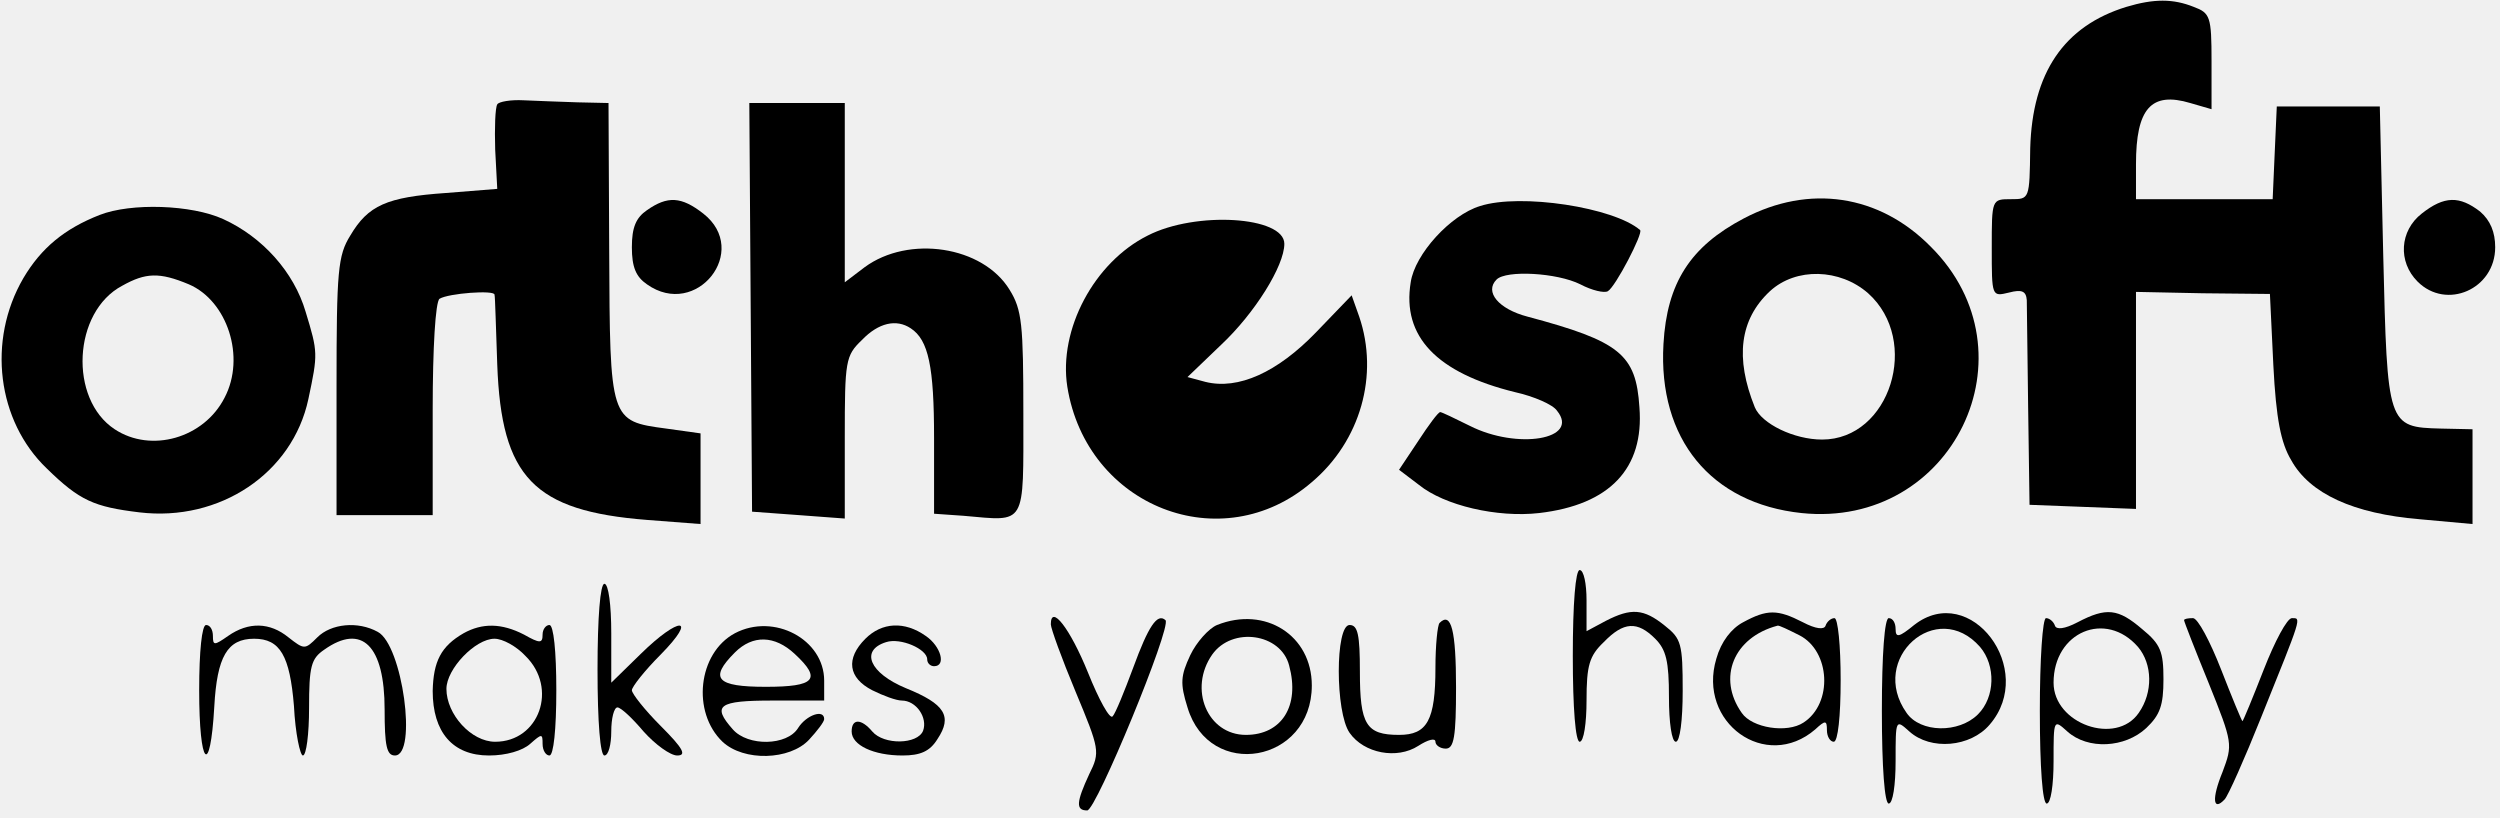
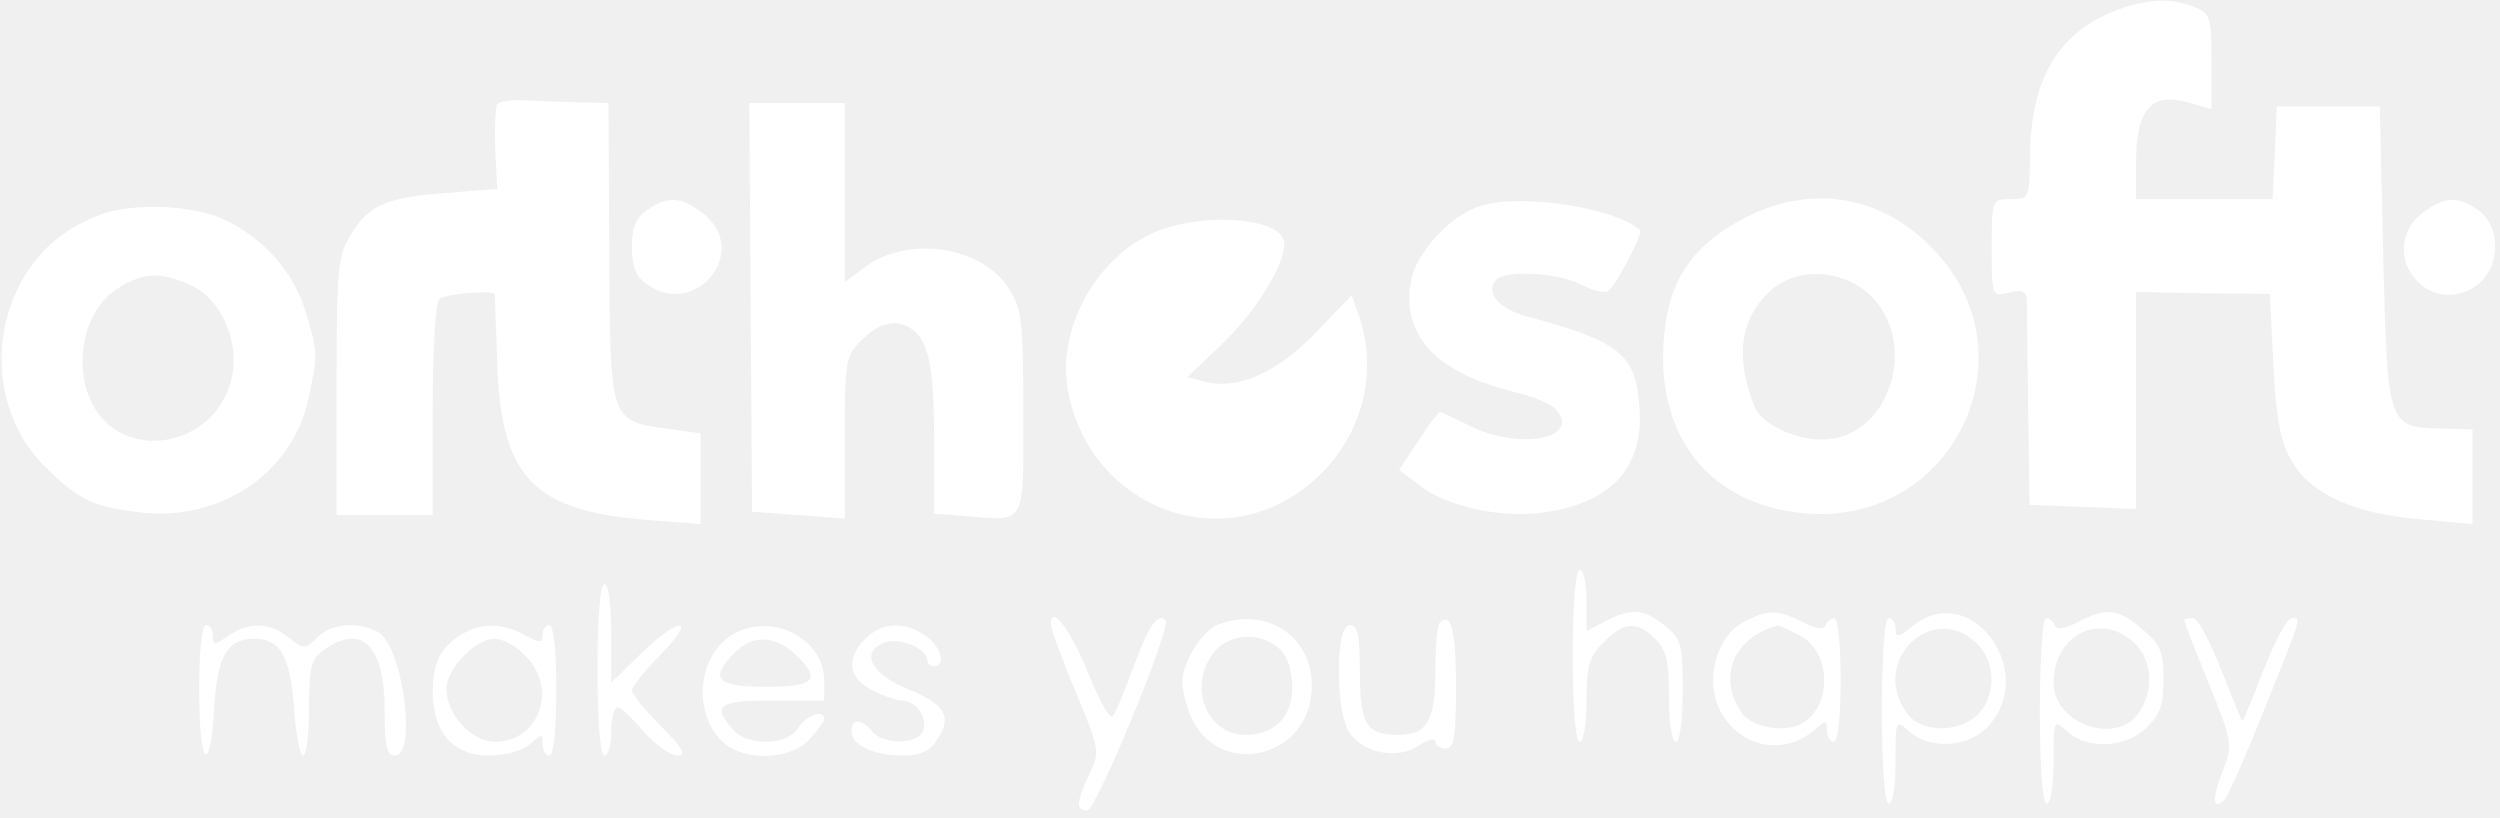
<svg xmlns="http://www.w3.org/2000/svg" version="1.0" width="364pt" height="119pt" viewBox="0 0 364 119" preserveAspectRatio="xMidYMid meet">
-   <g transform="translate(0,119) scale(0.1,-0.1)" fill="#000000" stroke="none">
+   <g transform="translate(0,119) scale(0.1,-0.1)" fill="#FFFFFF" stroke="none">
    <path d="M3096 1180 c-91 -28 -137 -96 -140 -206 -1 -74 -1 -74 -28 -74 -28 0 -28 0 -28 -71 0 -71 0 -71 25 -65 19 5 25 2 26 -11 0 -10 1 -81 2 -158 l2 -140 78 -3 77 -3 0 158 0 158 97 -2 98 -1 5 -104 c4 -78 11 -113 26 -138 27 -49 91 -78 187 -86 l77 -7 0 69 0 69 -46 1 c-78 2 -78 4 -84 252 l-5 217 -75 0 -75 0 -3 -67 -3 -68 -99 0 -100 0 0 51 c0 81 22 106 79 89 l31 -9 0 70 c0 65 -2 70 -26 79 -30 12 -58 12 -98 0z" />
    <path d="M724 1038 c-3 -5 -4 -34 -3 -66 l3 -57 -75 -6 c-86 -6 -113 -18 -139 -62 -18 -29 -20 -51 -20 -219 l0 -188 70 0 70 0 0 154 c0 89 4 157 10 161 13 8 80 13 80 6 1 -3 2 -49 4 -102 6 -164 53 -213 218 -226 l78 -6 0 66 0 66 -50 7 c-82 11 -82 11 -83 259 l-1 215 -45 1 c-25 1 -61 2 -79 3 -18 1 -36 -2 -38 -6z" />
    <path d="M1093 743 l2 -298 68 -5 67 -5 0 118 c0 112 1 119 25 142 24 25 50 31 71 17 26 -17 34 -56 34 -160 l0 -110 43 -3 c92 -8 87 -17 87 149 0 130 -2 151 -20 180 -39 64 -147 80 -211 33 l-29 -22 0 131 0 130 -70 0 -69 0 2 -297z" />
    <path d="M942 884 c-16 -11 -22 -25 -22 -54 0 -29 6 -43 22 -54 72 -51 151 49 82 103 -32 25 -52 26 -82 5z" />
    <path d="M2155 890 c-43 -13 -95 -70 -101 -111 -13 -79 38 -132 152 -160 27 -6 55 -18 61 -27 34 -42 -58 -57 -127 -22 -22 11 -41 20 -43 20 -3 0 -17 -19 -32 -42 l-28 -42 29 -22 c37 -30 114 -48 175 -41 103 12 153 65 146 154 -5 77 -28 96 -163 132 -42 11 -63 36 -45 54 14 14 88 10 122 -7 17 -9 35 -13 40 -10 11 6 52 85 47 89 -38 33 -174 54 -233 35z" />
    <path d="M2539 872 c-78 -41 -112 -94 -117 -183 -8 -138 69 -232 201 -246 220 -23 344 233 188 388 -75 76 -177 91 -272 41z m181 -109 c77 -69 32 -213 -67 -213 -41 0 -88 23 -98 47 -29 72 -22 128 22 169 38 35 102 33 143 -3z" />
    <path d="M3526 879 c-32 -25 -35 -70 -6 -99 42 -42 113 -11 113 50 0 22 -7 39 -22 52 -30 23 -52 23 -85 -3z" />
    <path d="M145 877 c-51 -20 -85 -48 -111 -92 -53 -91 -38 -208 34 -277 48 -47 69 -56 135 -64 117 -14 223 57 246 165 14 66 14 68 -4 127 -17 58 -63 109 -120 135 -46 21 -134 24 -180 6z m130 -101 c56 -24 83 -106 52 -165 -30 -59 -107 -81 -160 -46 -67 44 -61 171 11 209 34 19 54 20 97 2z" />
    <path d="M1671 847 c-78 -39 -130 -137 -117 -220 28 -175 225 -252 356 -139 71 60 98 156 69 241 l-11 31 -52 -54 c-56 -58 -113 -84 -161 -72 l-26 7 49 47 c49 46 92 115 92 147 0 40 -129 48 -199 12z" />
    <path d="M2290 235 c0 -77 4 -125 10 -125 6 0 10 27 10 60 0 51 4 65 25 85 29 30 49 31 75 5 16 -16 20 -33 20 -85 0 -37 4 -65 10 -65 6 0 10 31 10 74 0 69 -2 76 -26 95 -31 25 -49 26 -86 7 l-28 -15 0 45 c0 24 -4 44 -10 44 -6 0 -10 -48 -10 -125z" />
    <path d="M870 215 c0 -77 4 -125 10 -125 6 0 10 16 10 35 0 19 4 35 9 35 5 0 22 -16 38 -35 17 -19 39 -35 49 -35 14 0 9 10 -24 43 -23 23 -42 47 -42 52 0 5 19 29 42 52 55 56 27 56 -29 1 l-43 -42 0 72 c0 41 -4 72 -10 72 -6 0 -10 -48 -10 -125z" />
    <path d="M2538 284 c-17 -9 -32 -28 -39 -53 -28 -93 72 -165 144 -103 15 14 17 13 17 -1 0 -10 5 -17 10 -17 6 0 10 37 10 90 0 50 -4 90 -9 90 -5 0 -11 -5 -13 -11 -2 -6 -14 -5 -33 5 -37 19 -52 19 -87 0z m82 -19 c45 -23 49 -99 6 -127 -24 -16 -75 -8 -90 14 -36 51 -12 110 52 127 2 1 16 -6 32 -14z" />
    <path d="M2787 280 c-22 -18 -27 -19 -27 -6 0 9 -4 16 -10 16 -6 0 -10 -52 -10 -135 0 -83 4 -135 10 -135 6 0 10 27 10 62 0 61 0 61 20 43 31 -28 89 -23 117 10 69 80 -28 209 -110 145z m96 -32 c23 -27 22 -73 -3 -98 -28 -28 -84 -27 -104 2 -56 79 44 168 107 96z" />
    <path d="M3025 284 c-19 -10 -31 -11 -33 -5 -2 6 -8 11 -13 11 -5 0 -9 -60 -9 -135 0 -83 4 -135 10 -135 6 0 10 27 10 62 0 61 0 61 20 43 30 -27 84 -24 115 5 20 19 25 33 25 71 0 40 -4 51 -31 73 -35 30 -52 32 -94 10z m88 -36 c21 -25 22 -66 1 -96 -33 -48 -124 -16 -124 44 0 74 76 106 123 52z" />
    <path d="M1530 281 c0 -6 16 -50 36 -98 35 -84 36 -88 20 -120 -19 -41 -20 -53 -3 -53 13 0 123 267 114 277 -12 11 -25 -9 -47 -69 -13 -35 -26 -67 -30 -71 -4 -5 -20 24 -36 64 -26 64 -54 100 -54 70z" />
    <path d="M1772 280 c-12 -5 -30 -25 -39 -44 -14 -30 -15 -41 -4 -76 32 -107 181 -81 181 32 0 73 -68 116 -138 88z m105 -59 c16 -59 -11 -101 -63 -101 -56 0 -84 67 -49 117 29 41 100 31 112 -16z" />
    <path d="M2096 283 c-3 -3 -6 -33 -6 -65 0 -77 -12 -98 -53 -98 -48 0 -57 15 -57 92 0 54 -3 68 -15 68 -21 0 -21 -127 0 -157 21 -30 69 -39 100 -19 14 9 25 12 25 6 0 -5 7 -10 15 -10 12 0 15 17 15 89 0 83 -7 111 -24 94z" />
    <path d="M3180 287 c0 -2 16 -43 36 -92 35 -87 35 -89 20 -129 -16 -39 -14 -58 3 -40 5 5 29 59 53 119 60 149 59 145 45 145 -7 0 -25 -34 -41 -75 -16 -41 -30 -75 -31 -75 -1 0 -15 34 -31 75 -16 41 -34 75 -41 75 -7 0 -13 -1 -13 -3z" />
    <path d="M290 185 c0 -111 16 -128 22 -24 4 73 19 99 58 99 38 0 52 -25 58 -98 2 -40 9 -72 13 -72 5 0 9 31 9 69 0 61 3 72 22 85 55 39 88 6 88 -87 0 -53 3 -67 15 -67 33 0 11 161 -25 180 -29 16 -68 12 -88 -8 -18 -18 -19 -18 -42 0 -27 22 -58 23 -88 2 -20 -14 -22 -14 -22 0 0 9 -4 16 -10 16 -6 0 -10 -38 -10 -95z" />
    <path d="M675 268 c-33 -19 -44 -41 -45 -84 0 -60 29 -94 82 -94 25 0 49 7 60 17 17 15 18 15 18 0 0 -10 5 -17 10 -17 6 0 10 38 10 95 0 57 -4 95 -10 95 -5 0 -10 -6 -10 -14 0 -13 -4 -13 -27 0 -33 17 -61 17 -88 2z m90 -33 c48 -47 20 -125 -44 -125 -35 0 -71 40 -71 77 0 29 42 73 70 73 12 0 32 -11 45 -25z" />
    <path d="M1070 268 c-54 -29 -63 -115 -18 -158 31 -29 98 -27 126 3 12 13 22 26 22 30 0 15 -26 6 -38 -13 -16 -26 -73 -27 -95 -2 -31 35 -21 42 58 42 l75 0 0 29 c0 60 -73 99 -130 69z m87 -30 c40 -37 30 -48 -42 -48 -72 0 -83 12 -45 50 26 26 58 25 87 -2z" />
    <path d="M1260 260 c-29 -29 -25 -57 10 -75 16 -8 35 -15 43 -15 21 0 38 -25 31 -44 -8 -20 -57 -21 -74 -1 -16 19 -30 19 -30 0 0 -20 32 -35 74 -35 26 0 40 6 51 24 22 33 11 51 -46 74 -53 22 -67 55 -29 67 21 7 60 -10 60 -25 0 -6 5 -10 10 -10 18 0 10 29 -12 44 -31 22 -64 20 -88 -4z" />
  </g>
</svg>
